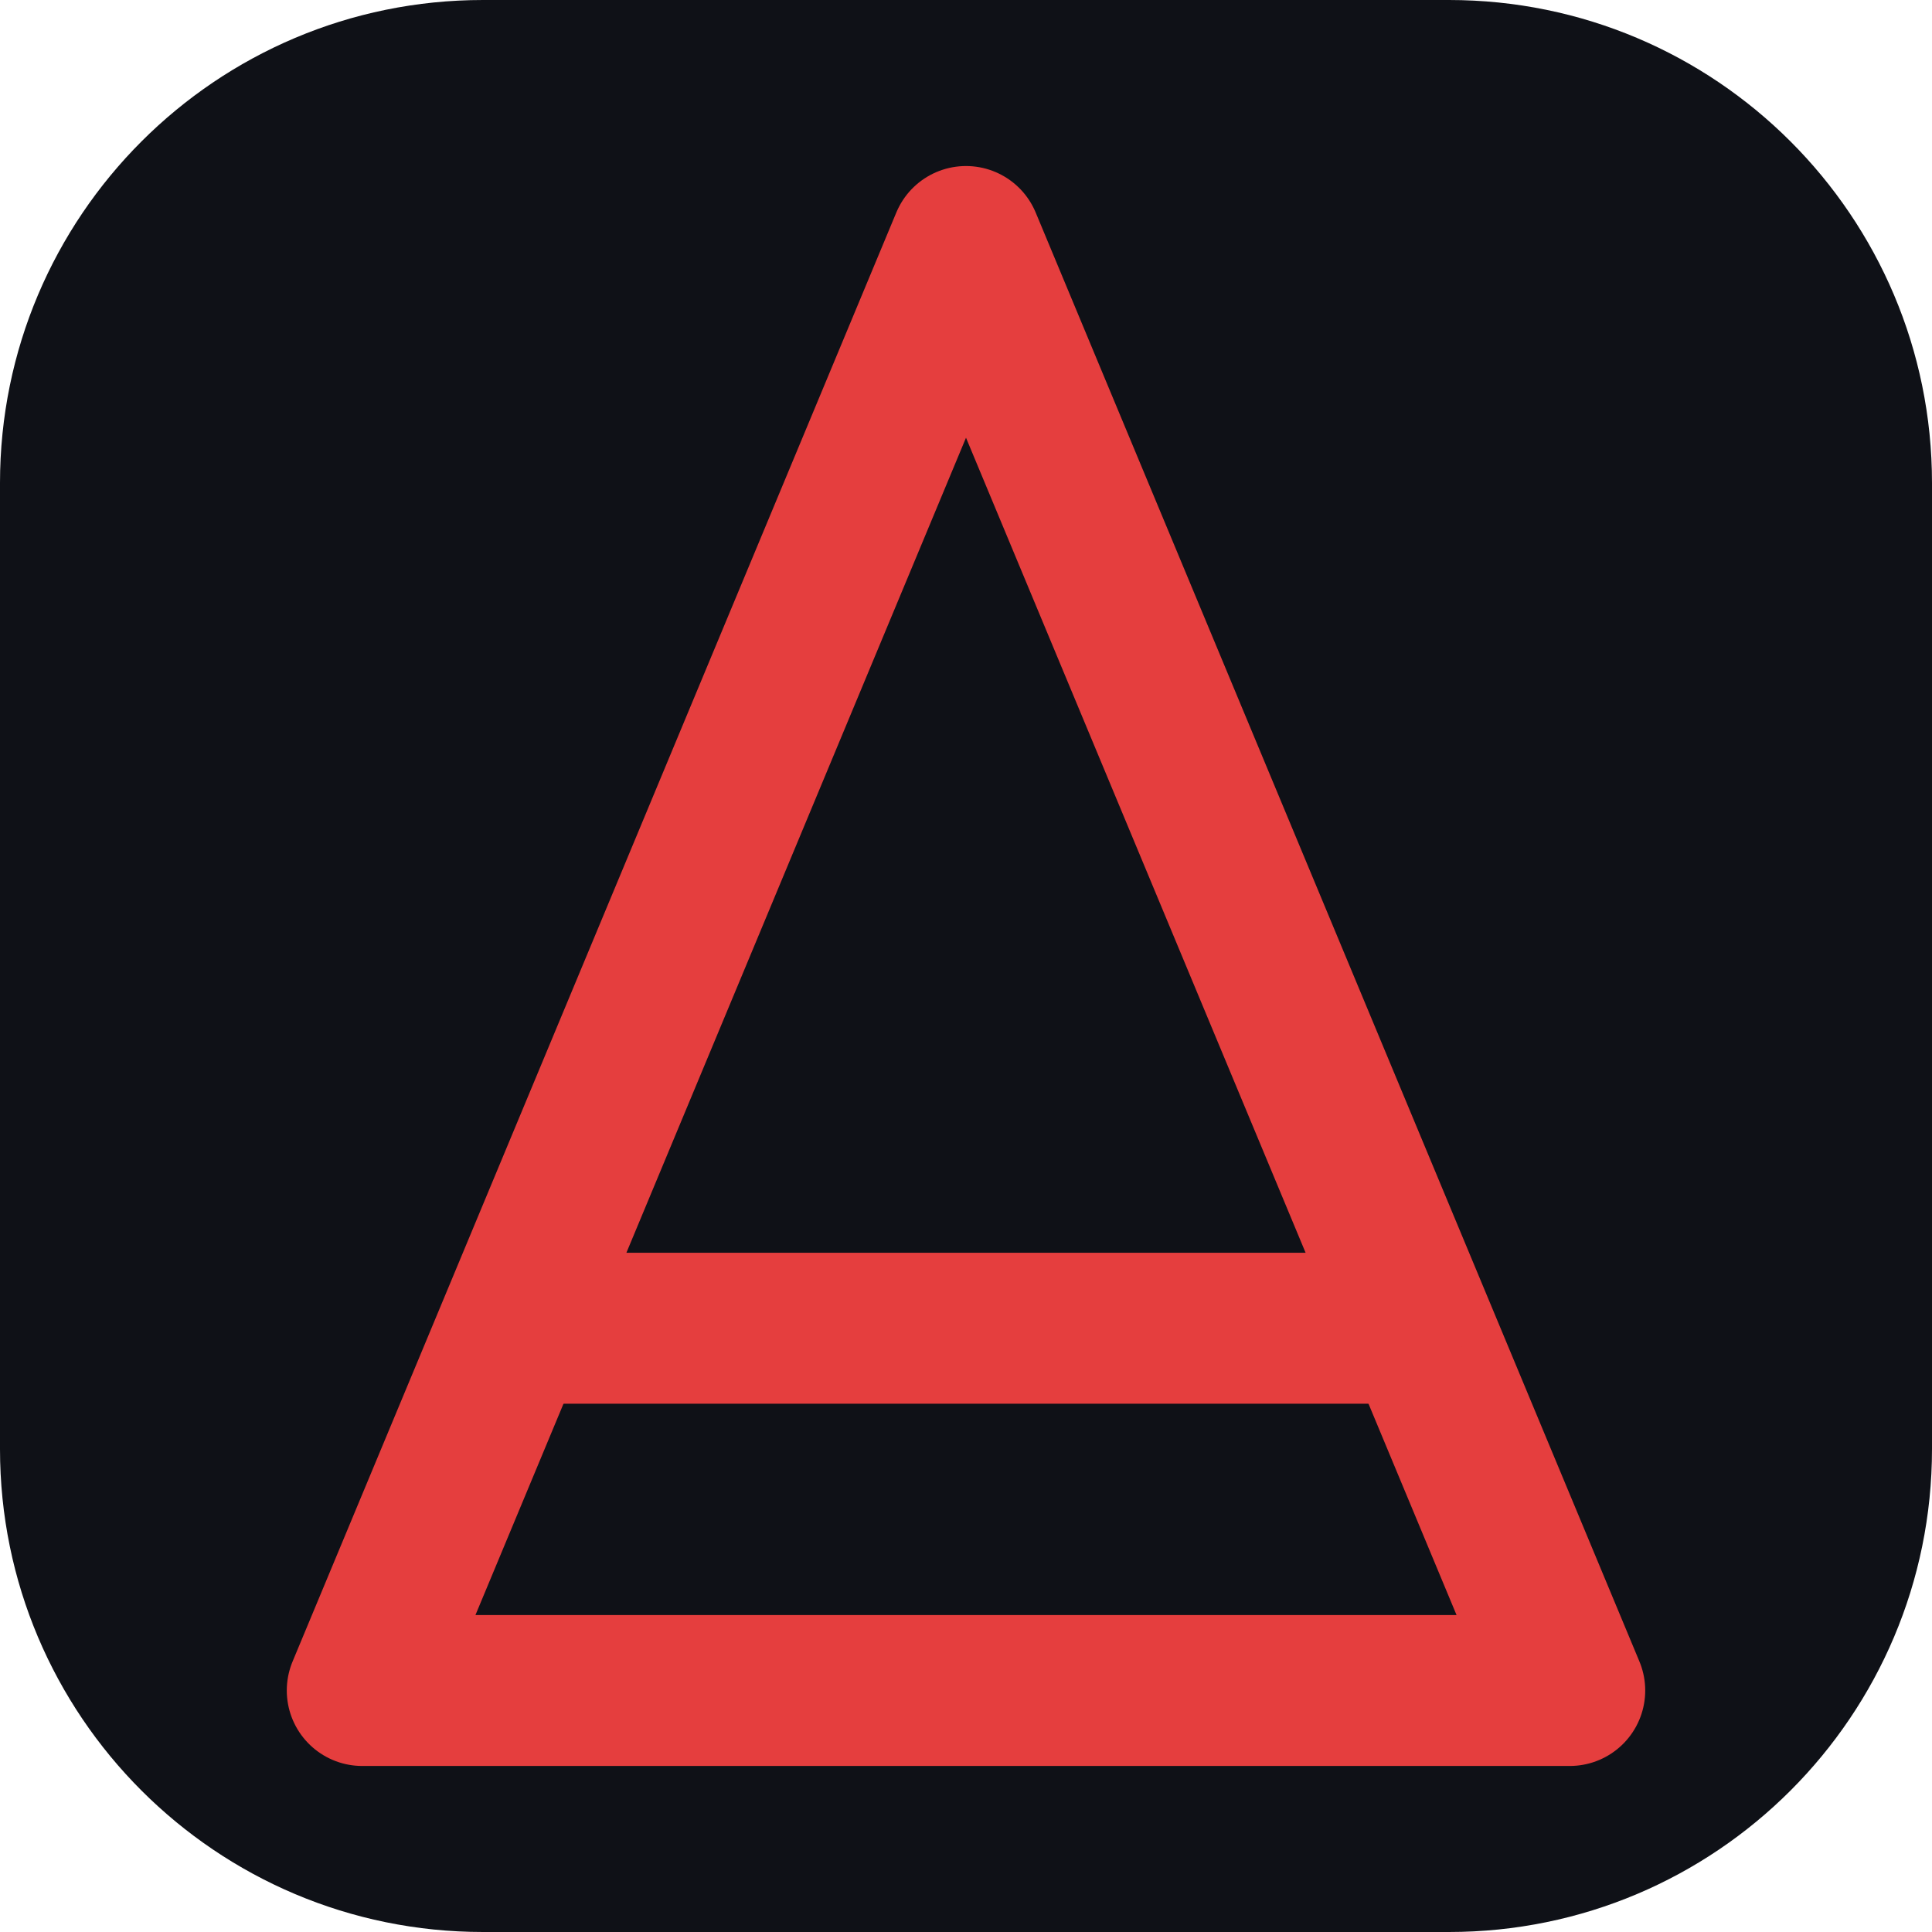
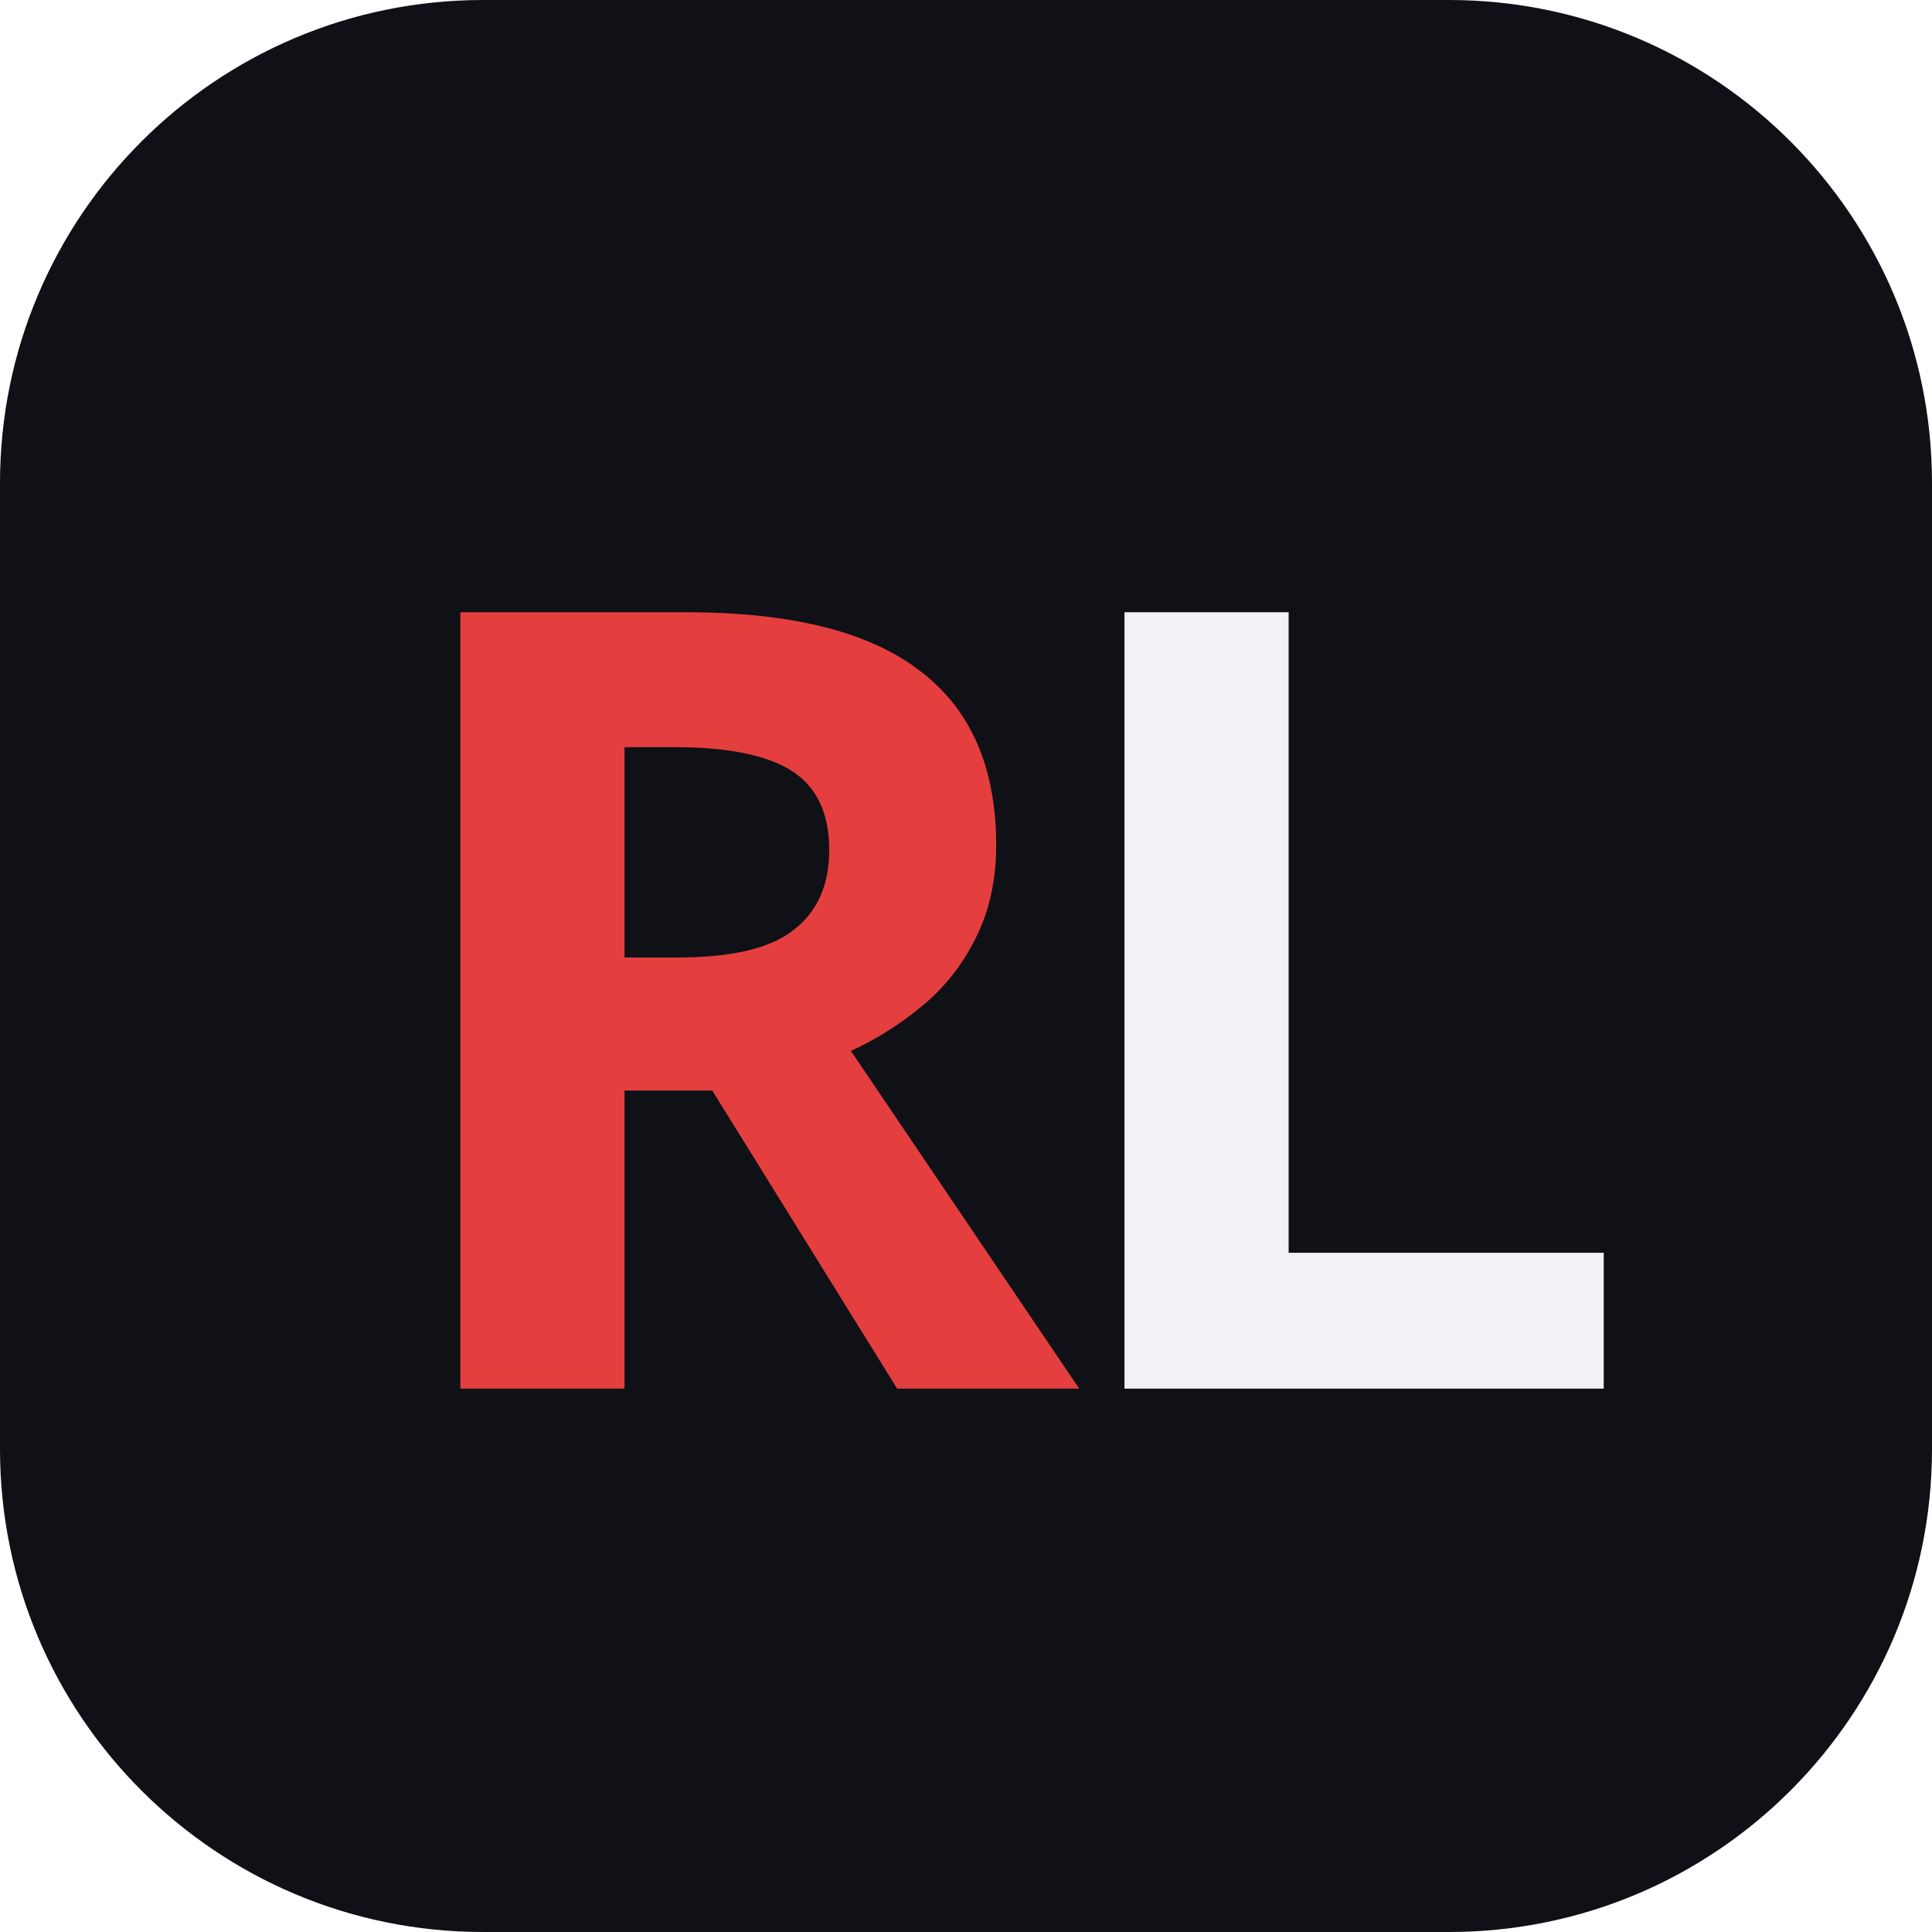
<svg xmlns="http://www.w3.org/2000/svg" viewBox="0 0 32 32">
  <rect width="32" height="32" rx="8" fill="#0f1117" />
-   <path d="M16 4 L6 28 L26 28 Z" fill="none" stroke="#e53e3e" stroke-width="2.5" stroke-linejoin="round" />
-   <line x1="9" y1="22" x2="23" y2="22" stroke="#e53e3e" stroke-width="2.5" stroke-linecap="round" />
+   <text x="6" y="23" font-family="system-ui,sans-serif" font-weight="700" font-size="18" fill="#e53e3e">R</text>
+   <text x="17" y="23" font-family="system-ui,sans-serif" font-weight="700" font-size="18" fill="#f0f2f7">L</text>
</svg>
